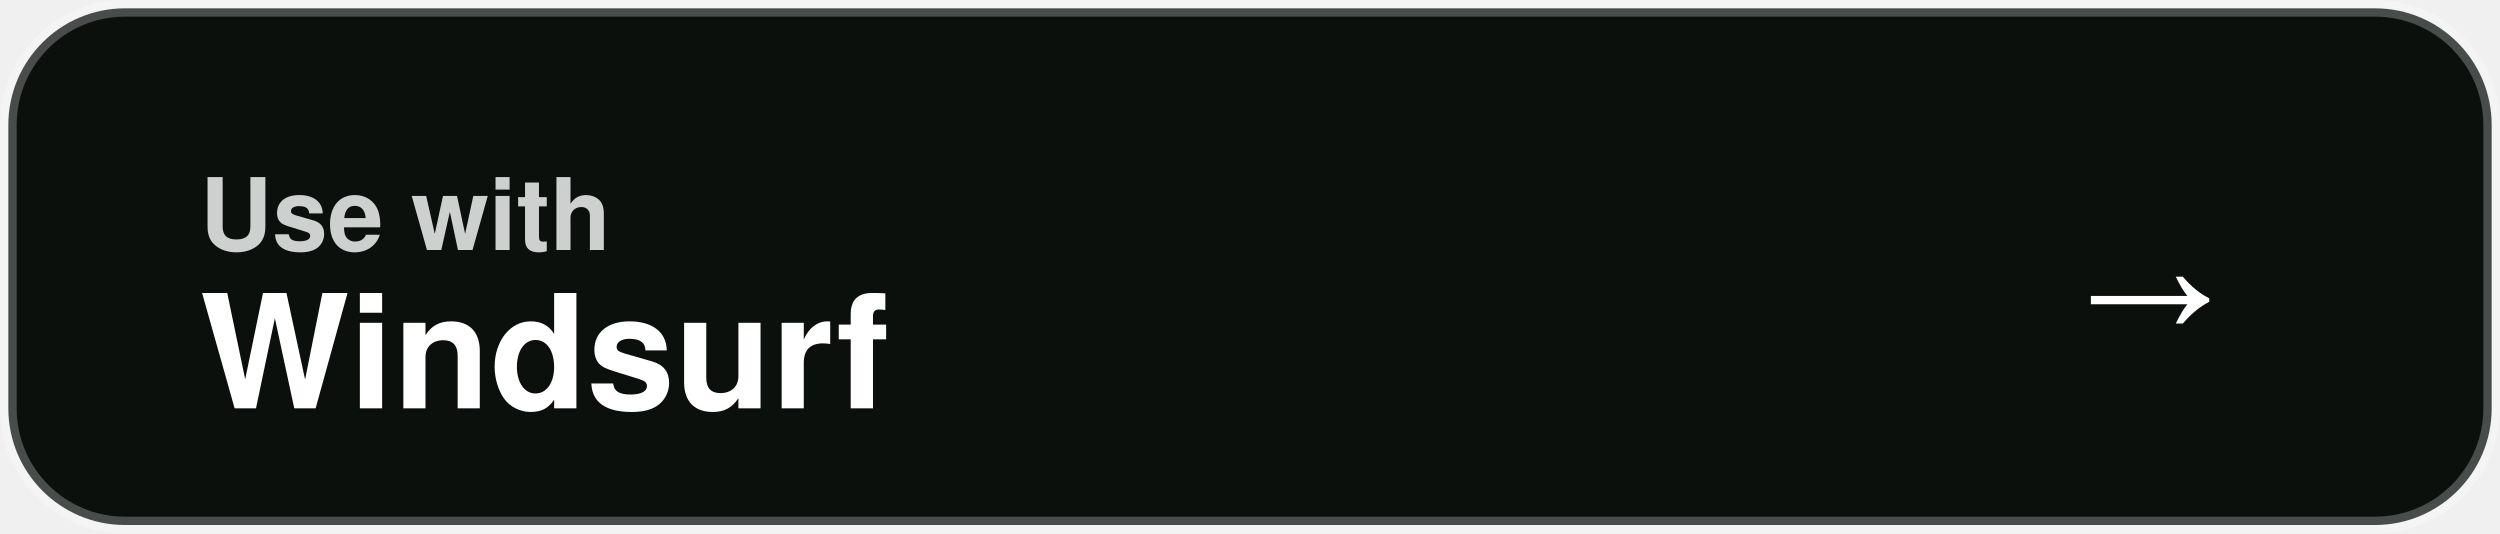
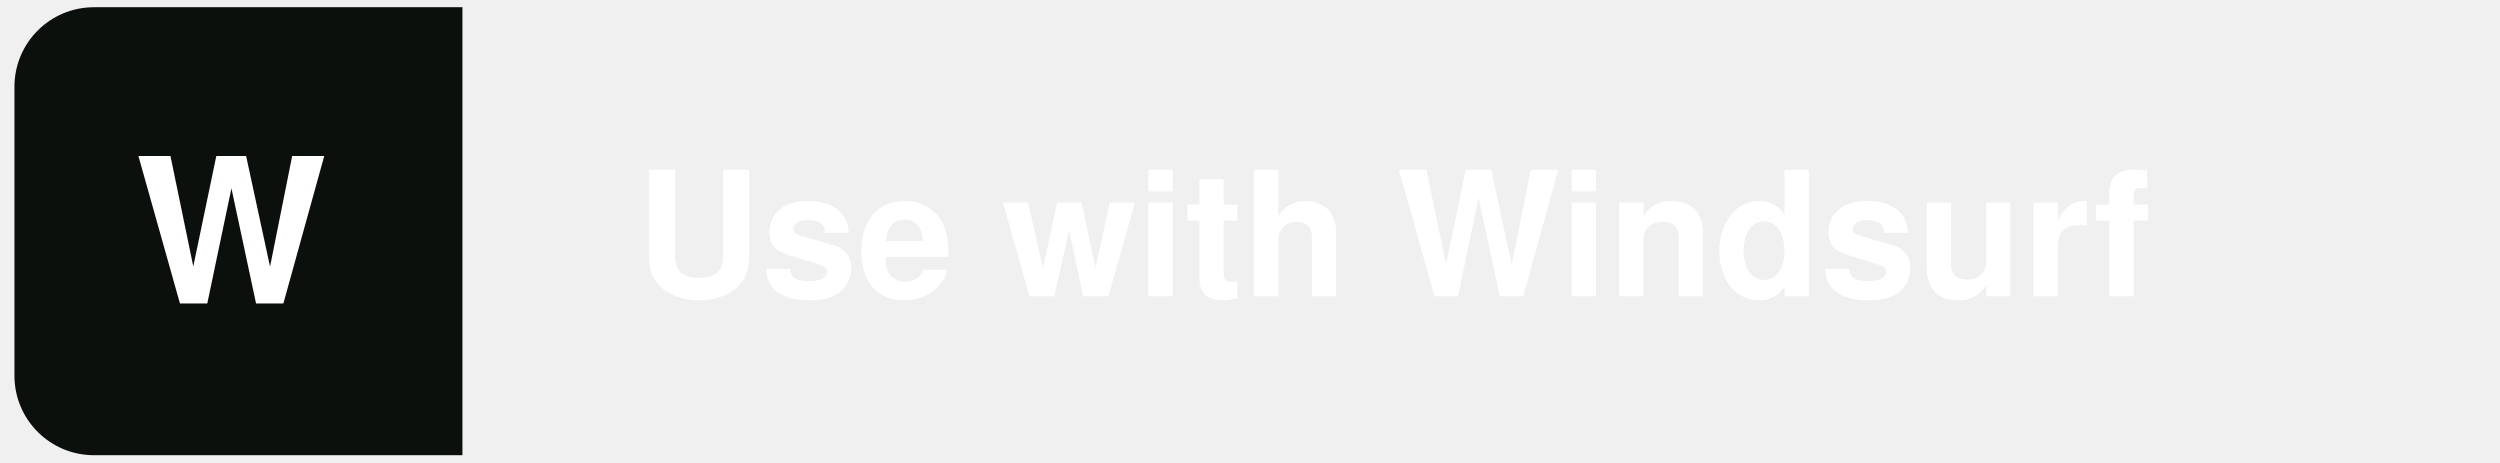
- <svg xmlns="http://www.w3.org/2000/svg" width="300" height="64" viewBox="0 0 300 64" role="img" aria-label="Use with Windsurf">
-   <rect x="1" y="1" width="298" height="62" rx="14" fill="#0B100D" stroke="#ffffff" stroke-opacity="0.25" stroke-width="2" />
-   <text x="24" y="30.0" font-family="-apple-system,Segoe UI,Helvetica,Arial,sans-serif" font-size="12" font-weight="600" fill="#ffffff" fill-opacity="0.8">Use with</text>
-   <text x="24" y="49.0" font-family="-apple-system,Segoe UI,Helvetica,Arial,sans-serif" font-size="19" font-weight="700" fill="#ffffff">Windsurf</text>
-   <text x="270" y="40.0" font-family="Arial,sans-serif" font-size="24" font-weight="700" fill="#ffffff" text-anchor="end">→</text>
+ <svg xmlns="http://www.w3.org/2000/svg" fill="none" height="32" viewBox="0 0 173 32" width="173" role="img" aria-label="Use with Windsurf">
+   <path d="m6.5.5h25.5v31h-25.5c-3.038 0-5.5-2.462-5.5-5.5v-20c0-3.038 2.462-5.5 5.5-5.5z" fill="#0b100d" />
+   <text x="16.0" y="21" font-family="Helvetica,Arial,sans-serif" font-size="14" font-weight="700" fill="#fff" text-anchor="middle">W</text>
+   <path d="m32.5h135c3.038 0 5.5 2.462 5.5 5.5v20c0 3.038-2.462 5.5-5.5 5.5h-135z" fill="#24292e" />
+   <text x="44" y="20.5" font-family="-apple-system,Segoe UI,Helvetica,Arial,sans-serif" font-size="12" font-weight="600" fill="#fff">Use with Windsurf</text>
</svg>
